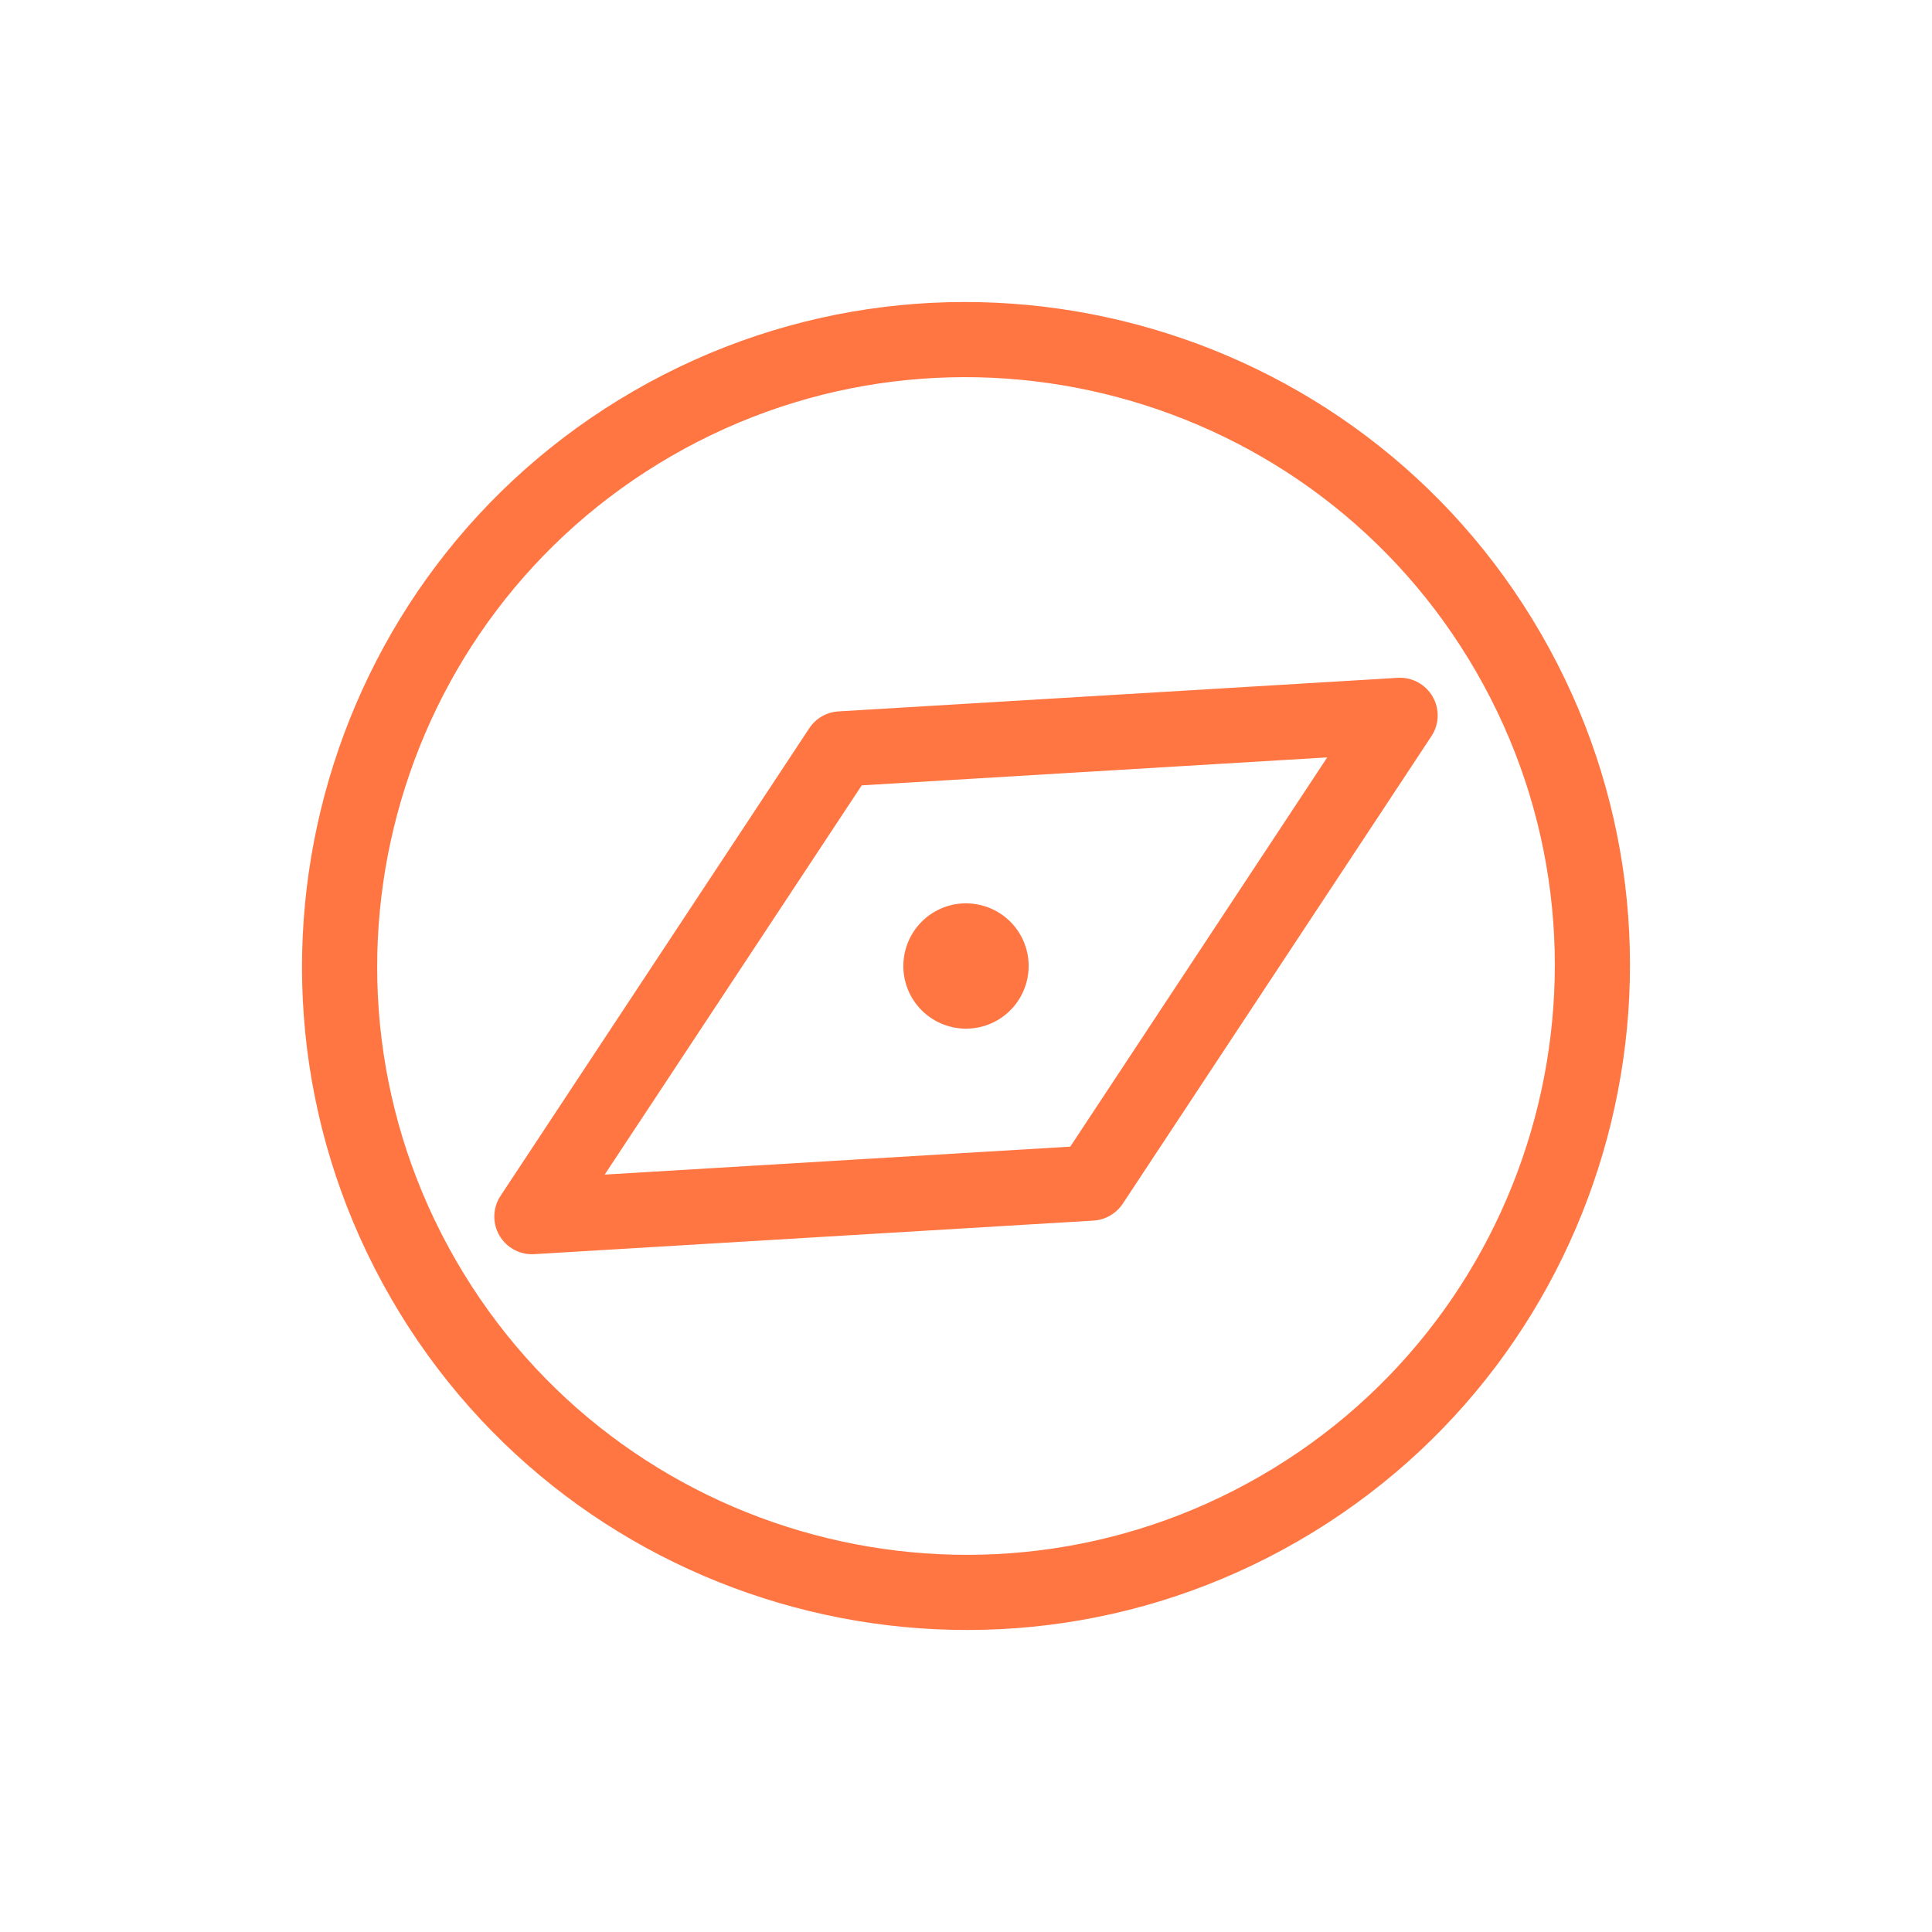
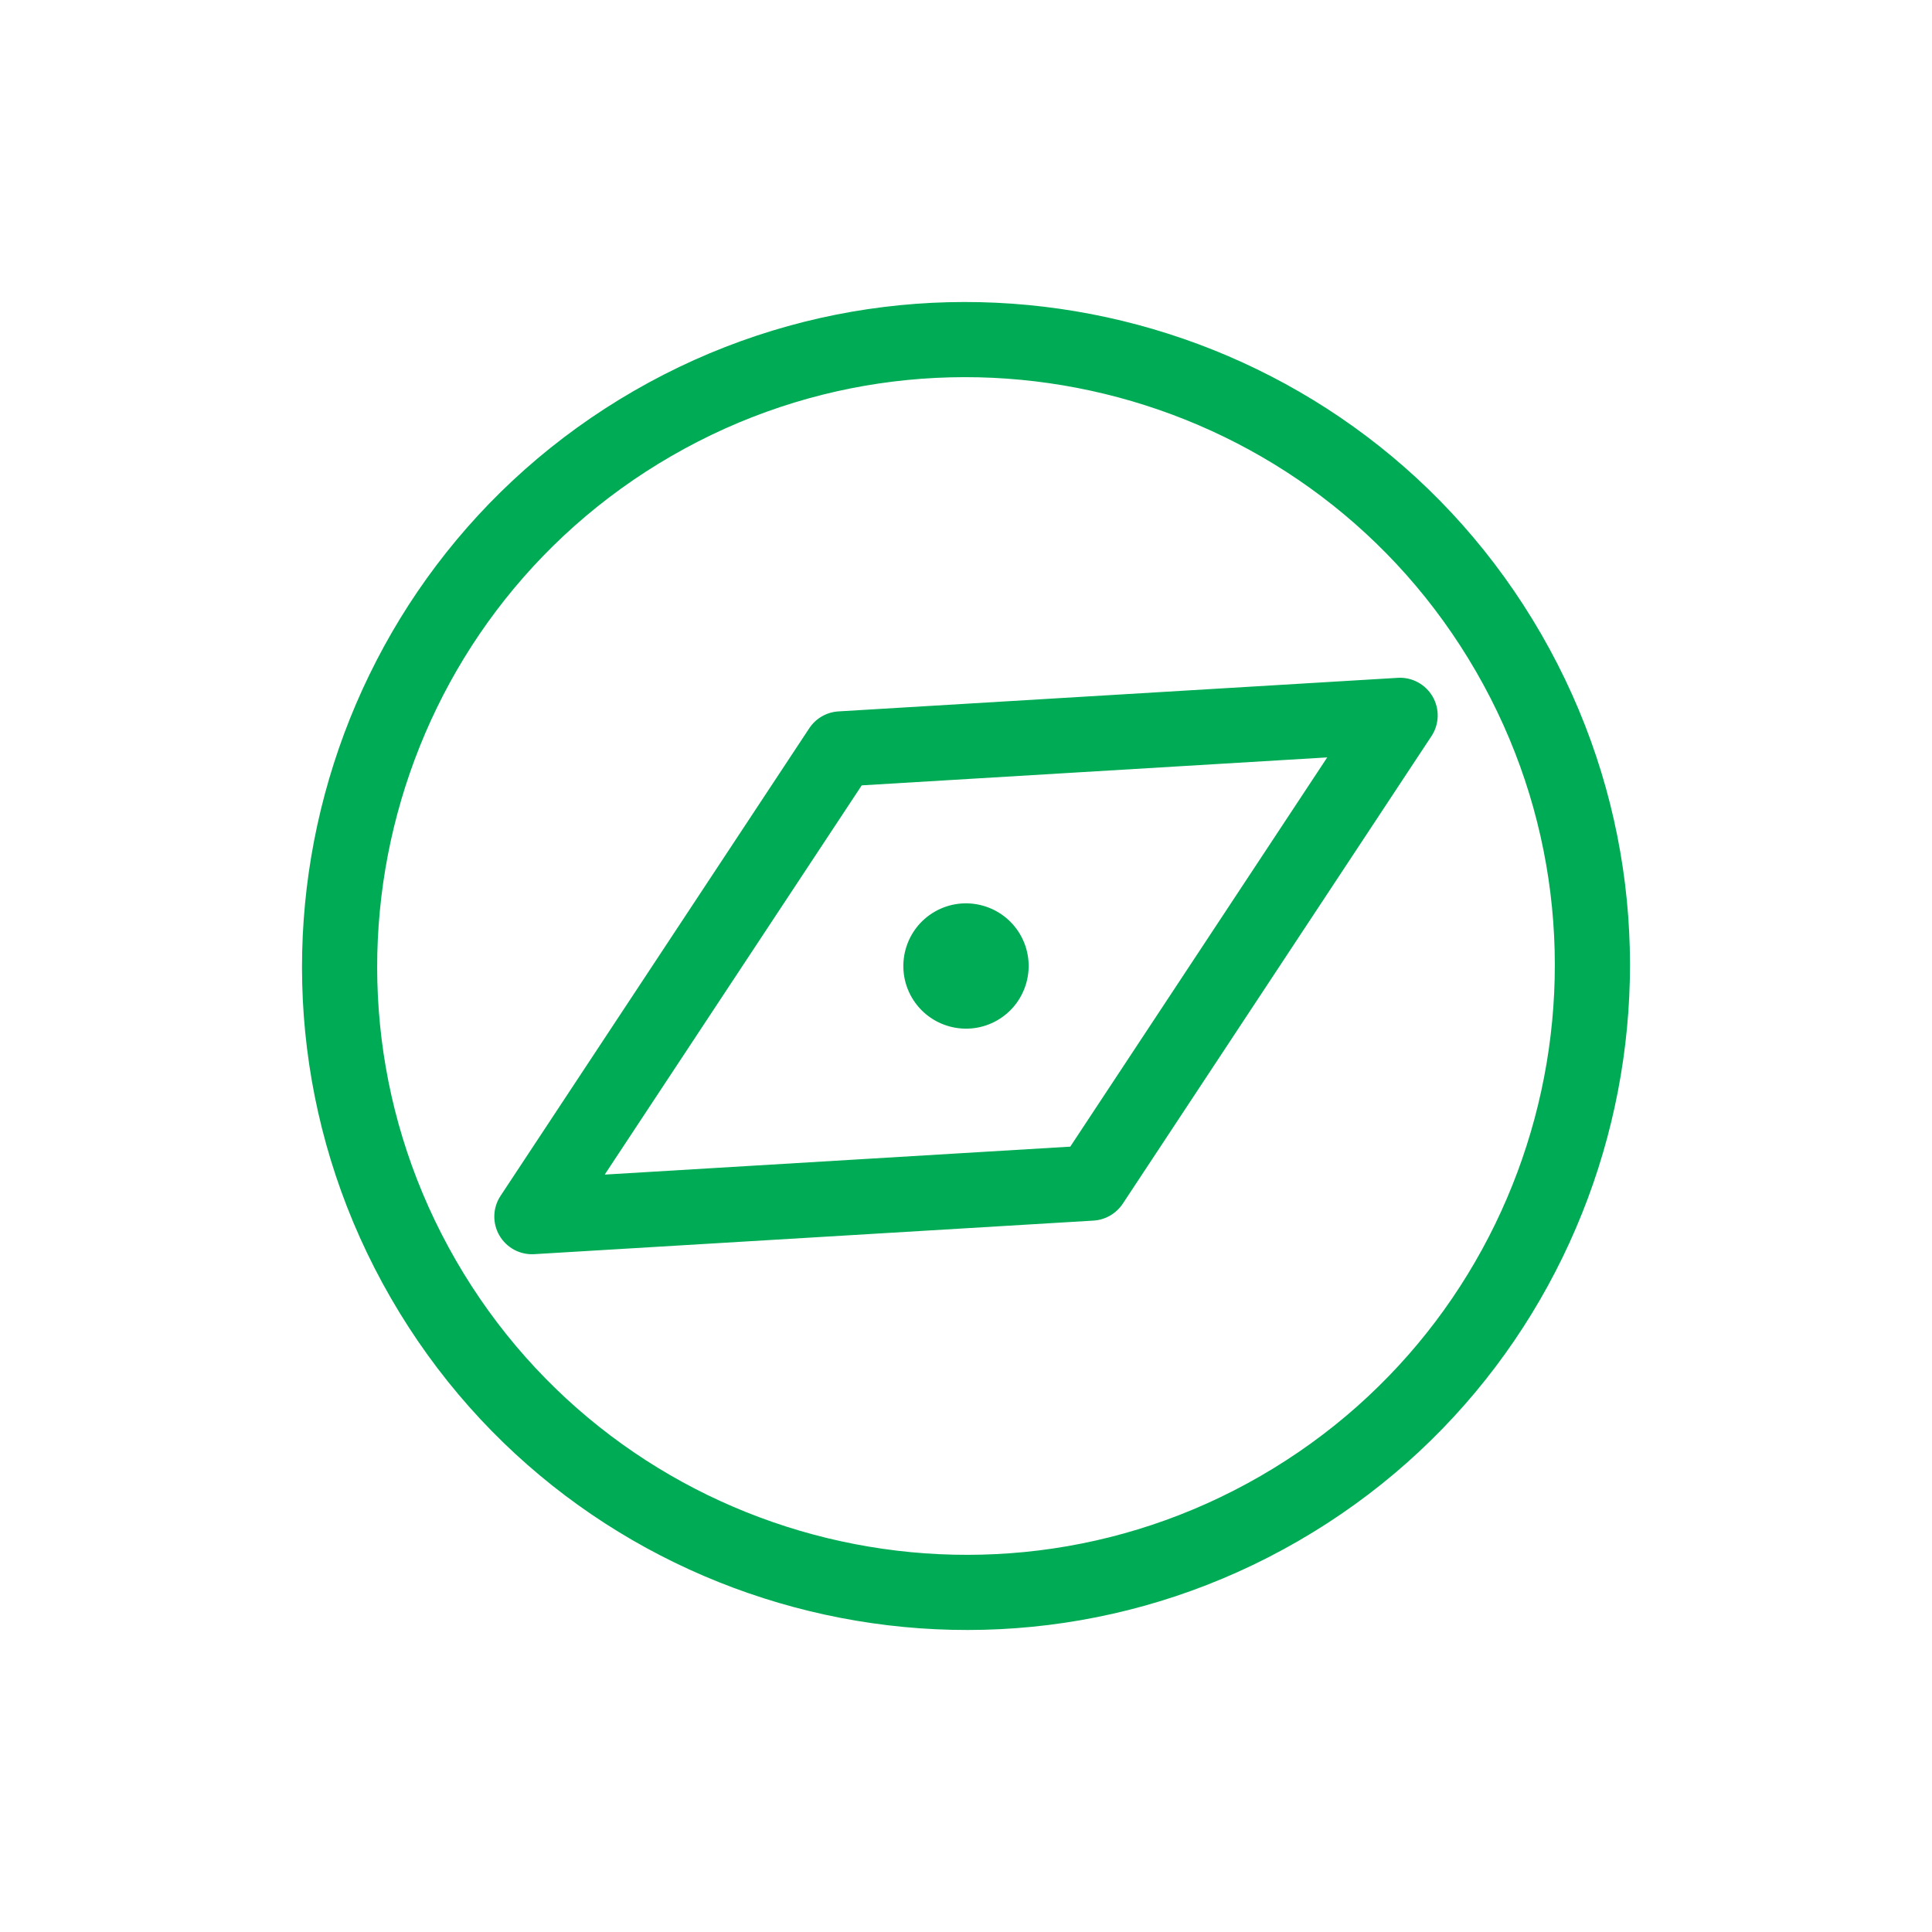
<svg xmlns="http://www.w3.org/2000/svg" width="32" height="32" viewBox="0 0 32 32" fill="none">
-   <path fill-rule="evenodd" clip-rule="evenodd" d="M15.481 15.101C15.977 14.815 16.612 14.985 16.899 15.481C17.185 15.977 17.015 16.612 16.519 16.899C16.023 17.185 15.388 17.015 15.101 16.519C14.815 16.023 14.985 15.388 15.481 15.101ZM17.727 18.992L10.016 19.455L14.273 13.008L21.983 12.545L17.727 18.992ZM23.153 11.227L13.888 11.783C13.691 11.795 13.513 11.898 13.404 12.062L8.29 19.808C8.16 20.005 8.153 20.258 8.271 20.462C8.389 20.666 8.612 20.787 8.847 20.773L18.112 20.217C18.21 20.211 18.304 20.182 18.387 20.134C18.469 20.086 18.541 20.02 18.596 19.938L23.71 12.192C23.84 11.995 23.847 11.742 23.729 11.538C23.611 11.334 23.388 11.213 23.153 11.227ZM20.877 24.448C16.218 27.138 10.241 25.535 7.552 20.877C4.863 16.219 6.464 10.242 11.123 7.552C15.781 4.862 21.759 6.465 24.448 11.123C27.137 15.781 25.536 21.758 20.877 24.448ZM10.5 6.474C5.247 9.507 3.441 16.247 6.474 21.5C9.506 26.753 16.247 28.559 21.5 25.526C26.753 22.494 28.559 15.753 25.526 10.5C22.493 5.247 15.753 3.441 10.5 6.474Z" fill="#FF7643" />
+   <path fill-rule="evenodd" clip-rule="evenodd" d="M15.481 15.101C15.977 14.815 16.612 14.985 16.899 15.481C17.185 15.977 17.015 16.612 16.519 16.899C16.023 17.185 15.388 17.015 15.101 16.519C14.815 16.023 14.985 15.388 15.481 15.101ZM17.727 18.992L10.016 19.455L14.273 13.008L21.983 12.545L17.727 18.992ZM23.153 11.227L13.888 11.783C13.691 11.795 13.513 11.898 13.404 12.062L8.29 19.808C8.16 20.005 8.153 20.258 8.271 20.462C8.389 20.666 8.612 20.787 8.847 20.773L18.112 20.217C18.21 20.211 18.304 20.182 18.387 20.134C18.469 20.086 18.541 20.02 18.596 19.938L23.71 12.192C23.84 11.995 23.847 11.742 23.729 11.538C23.611 11.334 23.388 11.213 23.153 11.227ZM20.877 24.448C16.218 27.138 10.241 25.535 7.552 20.877C4.863 16.219 6.464 10.242 11.123 7.552C15.781 4.862 21.759 6.465 24.448 11.123C27.137 15.781 25.536 21.758 20.877 24.448ZM10.5 6.474C5.247 9.507 3.441 16.247 6.474 21.5C9.506 26.753 16.247 28.559 21.5 25.526C26.753 22.494 28.559 15.753 25.526 10.5C22.493 5.247 15.753 3.441 10.5 6.474Z" fill="#00AB55" />
</svg>
